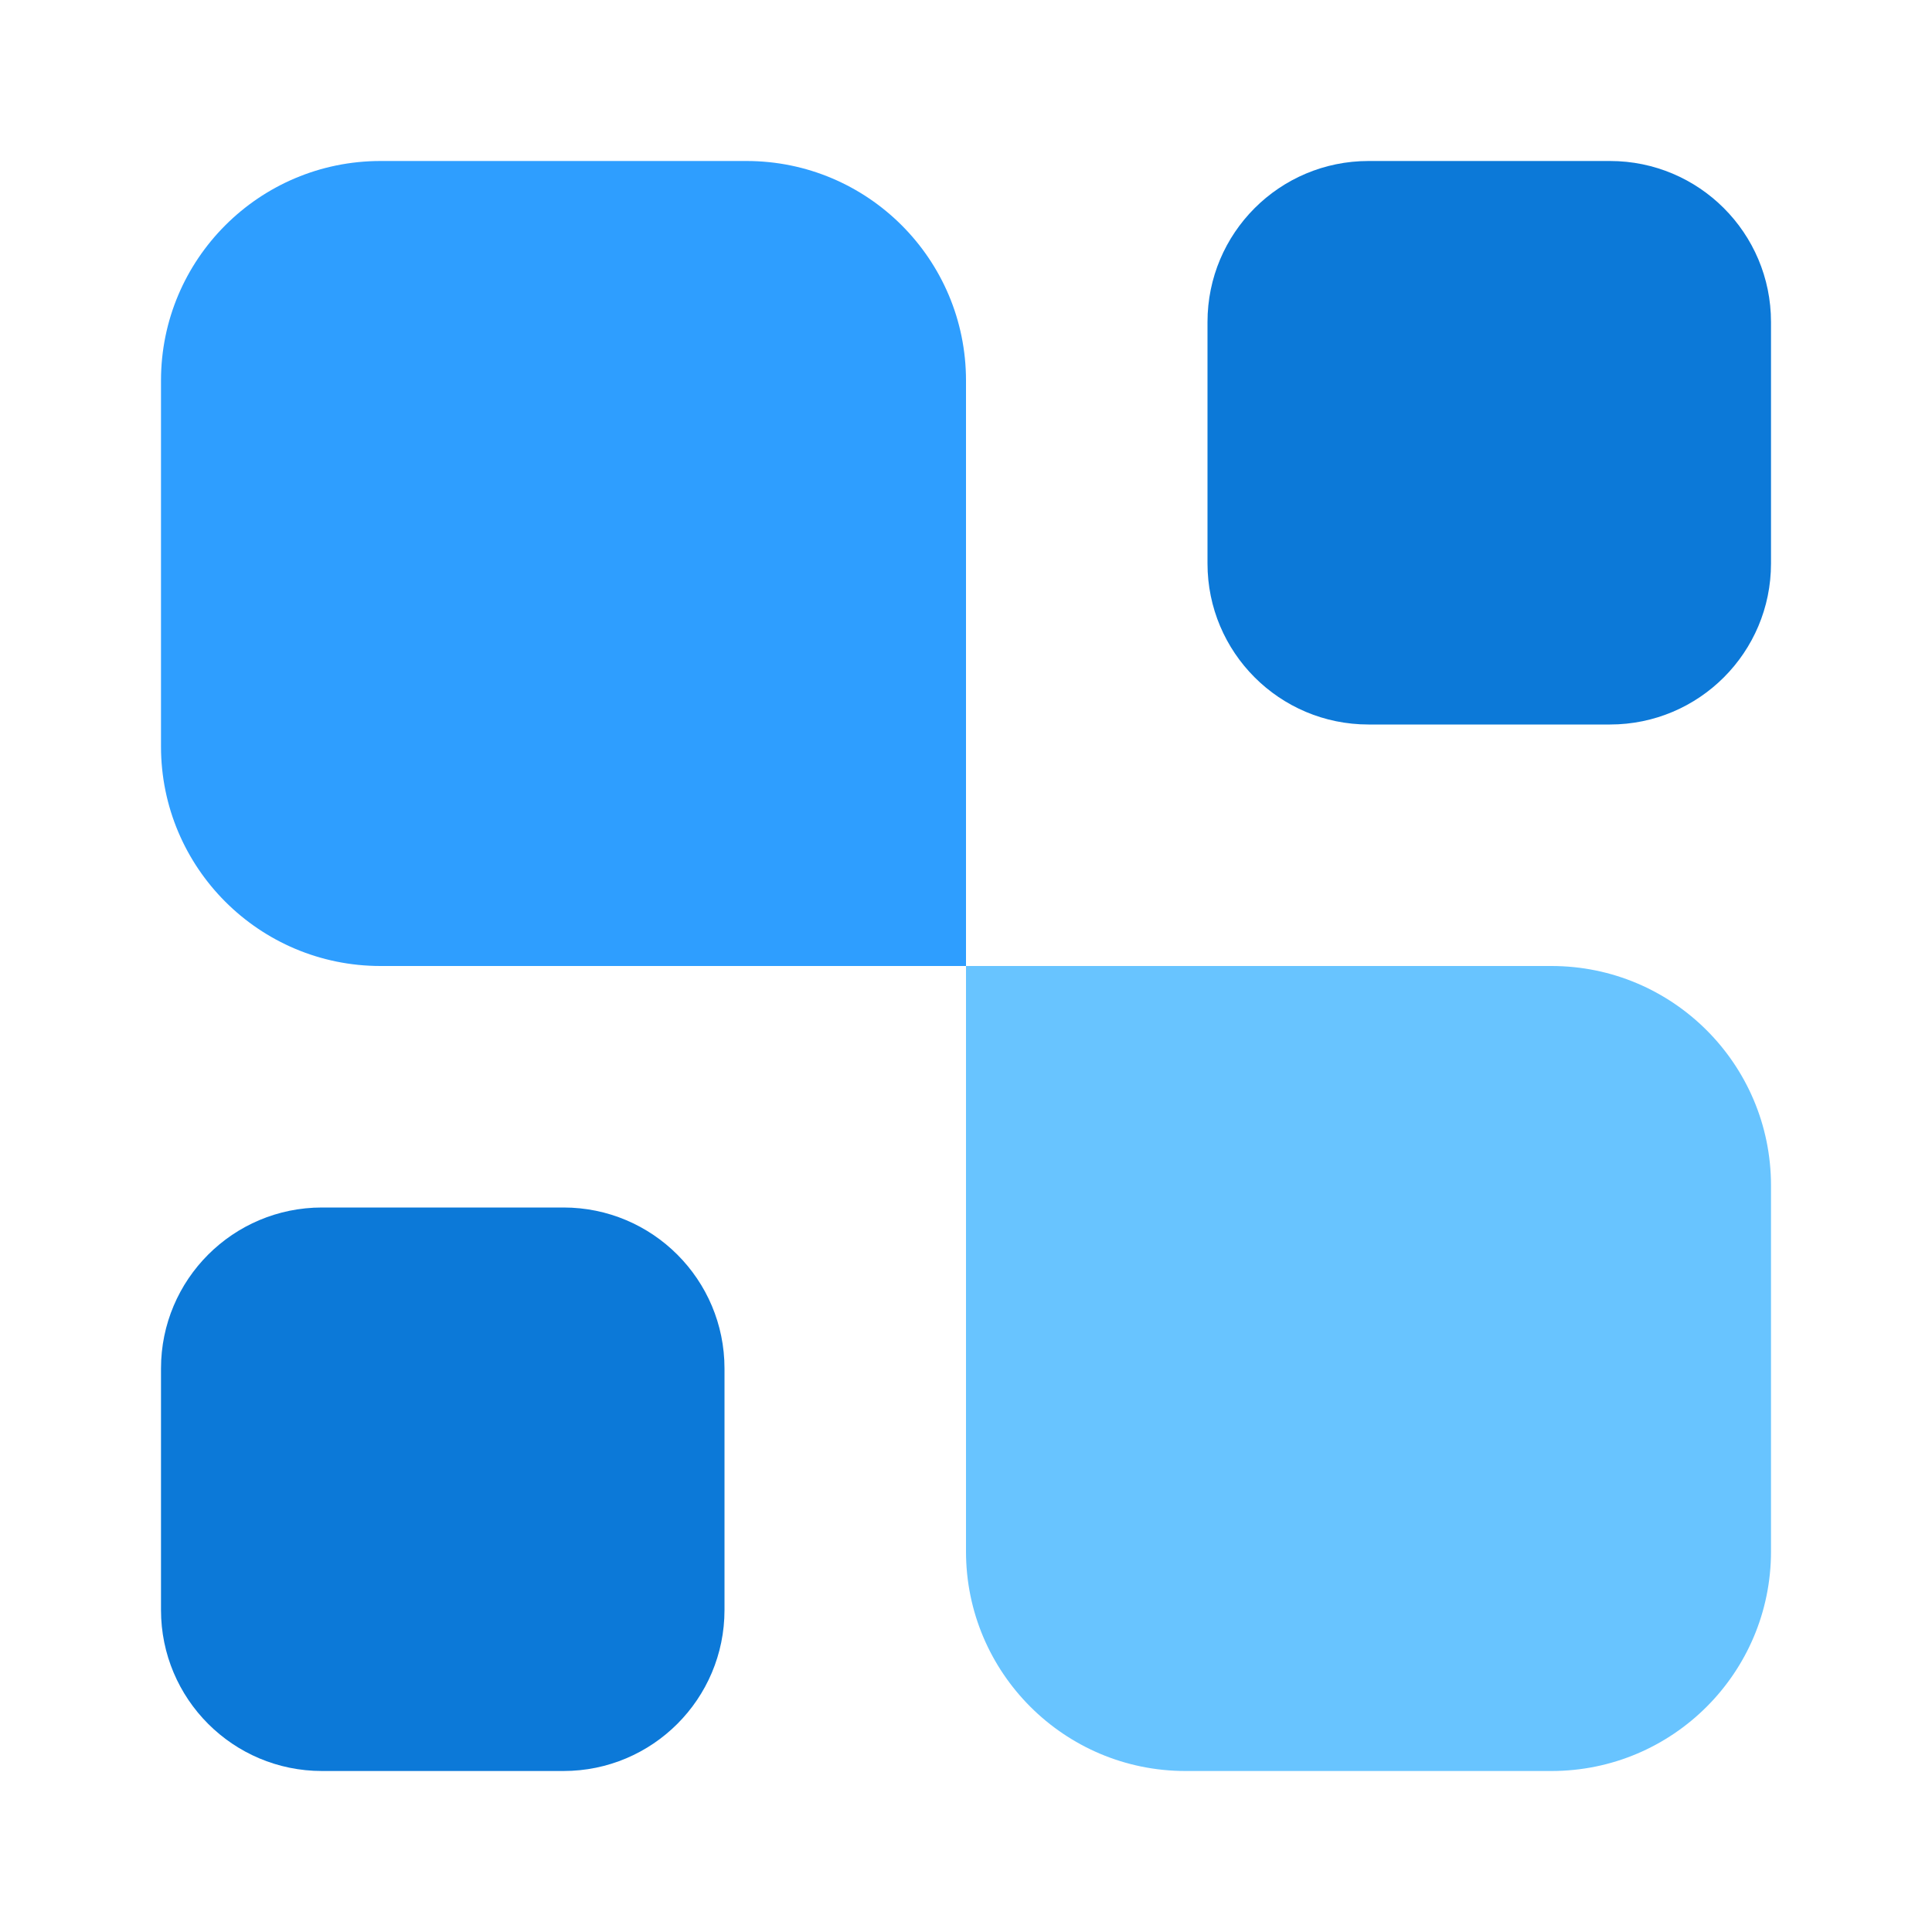
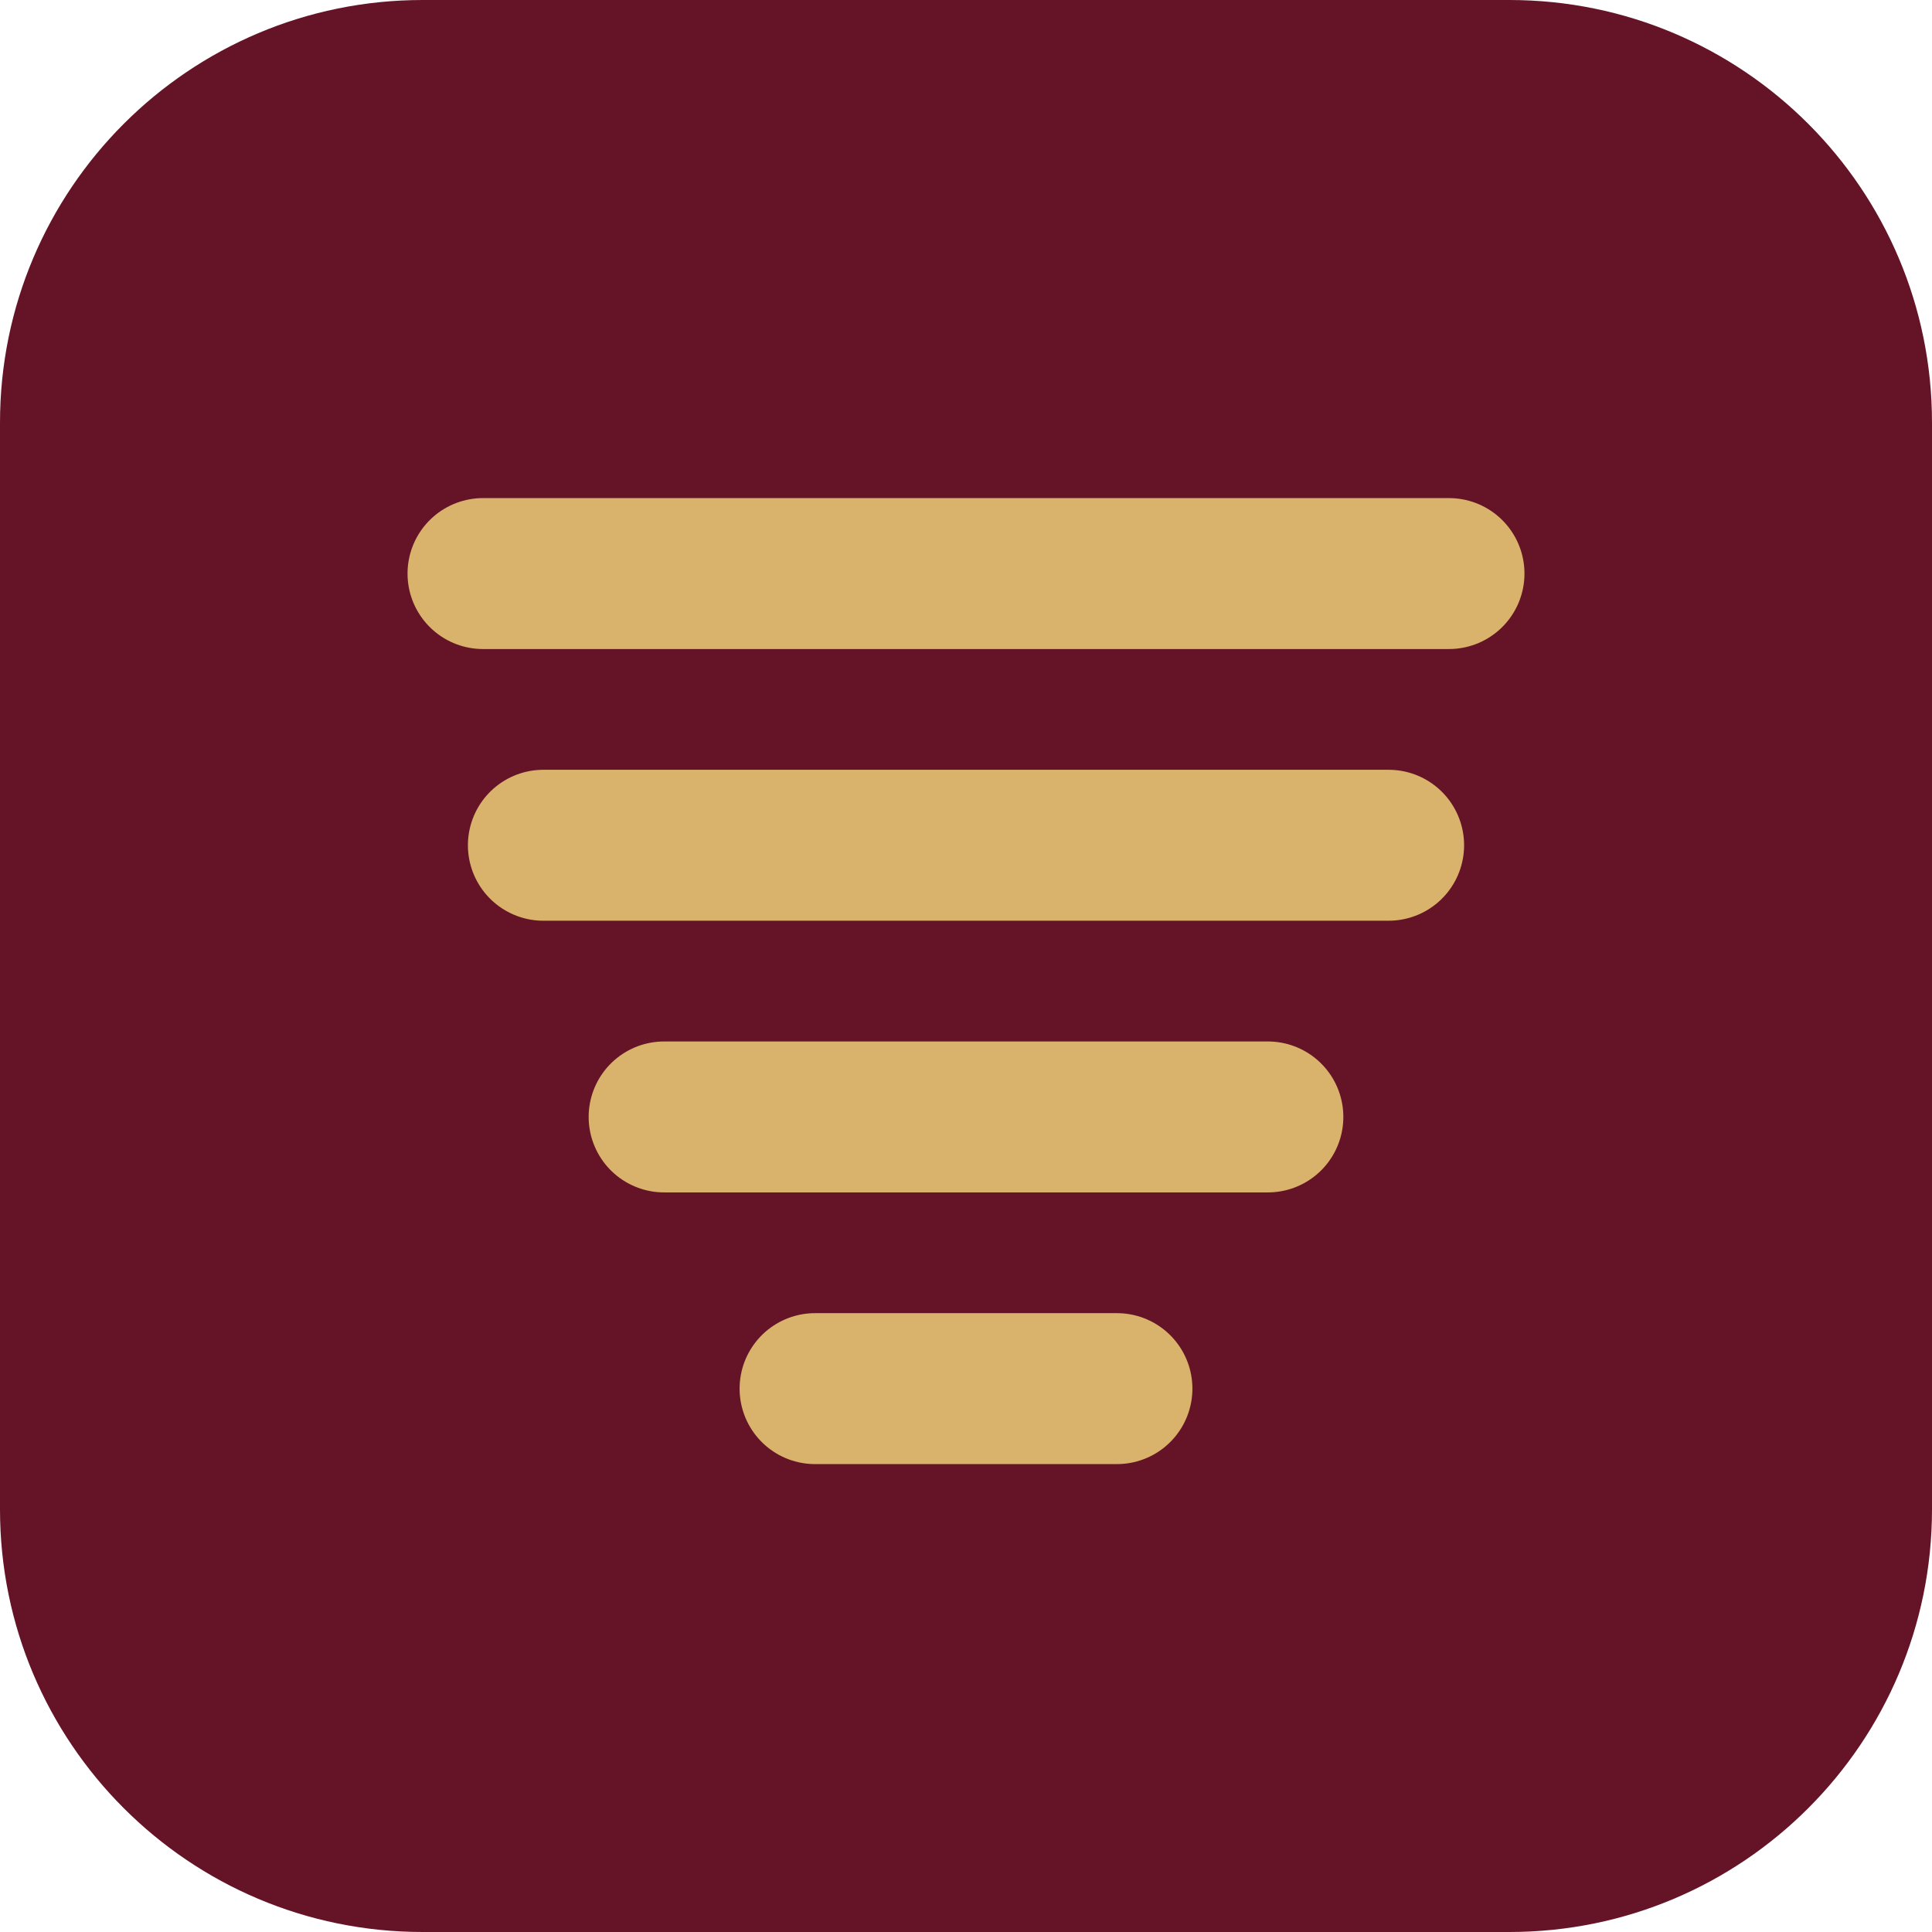
- <svg xmlns="http://www.w3.org/2000/svg" width="24" height="24" viewBox="0 0 24 24" fill="none">
-   <path d="M22 19.273C22 20.779 20.779 22 19.273 22H14.727C13.221 22 12 20.779 12 19.273V12H19.273C20.779 12 22 13.221 22 14.727V19.273Z" fill="#68C4FF" />
-   <path d="M20 2C21.105 2 22 2.895 22 4V7C22 8.105 21.105 9 20 9H17C15.895 9 15 8.105 15 7V4C15 2.895 15.895 2 17 2H20Z" fill="#0C79D8" />
-   <path d="M7 15C8.105 15 9 15.895 9 17V20C9 21.105 8.105 22 7 22H4C2.895 22 2 21.105 2 20V17C2 15.895 2.895 15 4 15H7Z" fill="#0C79D8" />
-   <path d="M12 12H4.727C3.221 12 2 10.779 2 9.273V4.727C2 3.221 3.221 2 4.727 2H9.273C10.779 2 12 3.221 12 4.727V12Z" fill="#2E9EFF" />
+ <svg xmlns="http://www.w3.org/2000/svg" viewBox="0 0 64 64">
+   <rect width="64" height="64" rx="14" fill="#651427" />
+   <path d="M16 19h32M18 28h28M22 37h20M27 46h10" stroke="#d9b36b" stroke-width="5" stroke-linecap="round" />
</svg>
